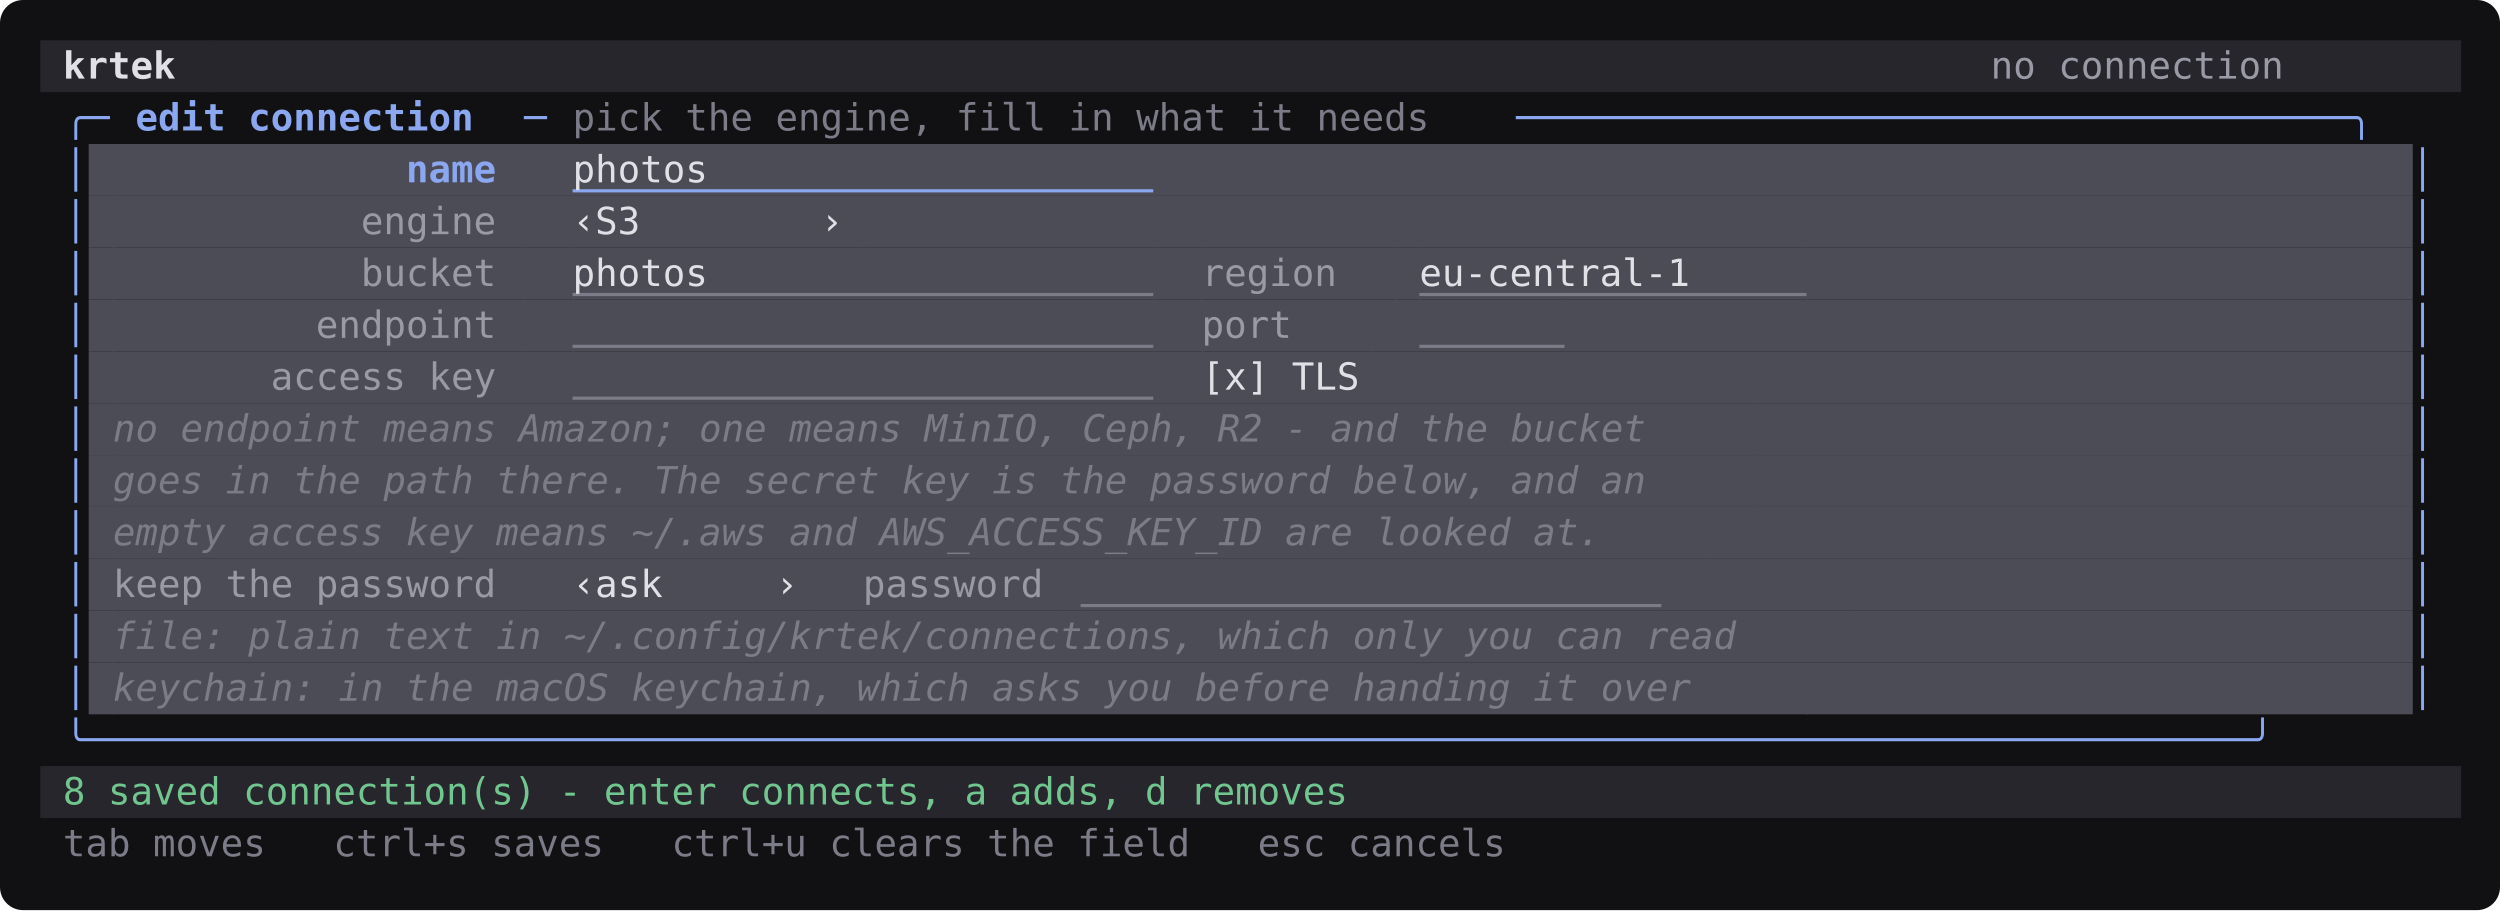
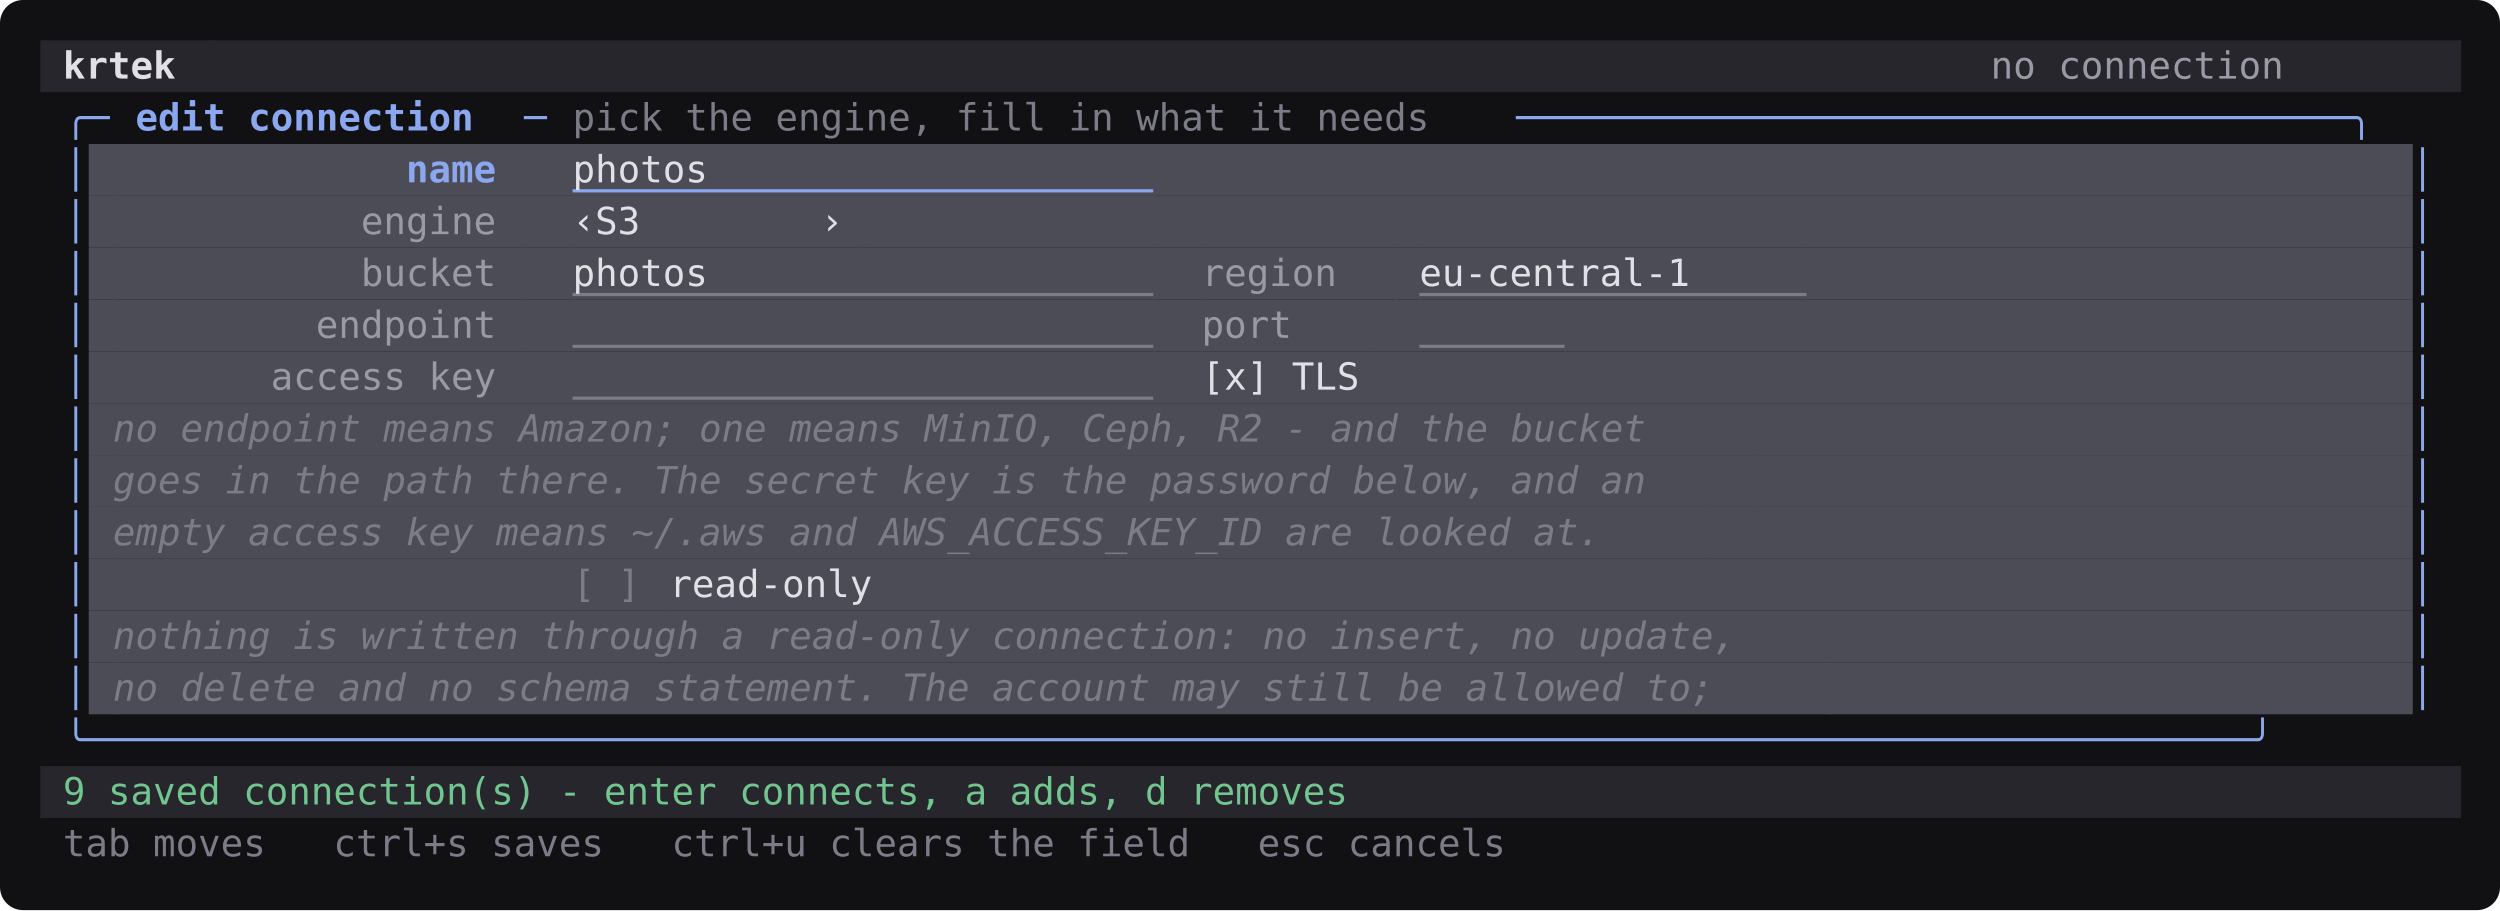
<svg xmlns="http://www.w3.org/2000/svg" width="868" height="316" viewBox="0 0 868 316" font-family="ui-monospace, SFMono-Regular, Menlo, Consolas, monospace" font-size="13.0">
  <rect width="100%" height="100%" rx="8" fill="#111114" />
  <rect x="14.0" y="14.0" width="59.3" height="18.0" fill="#26262c" />
  <rect x="72.8" y="14.0" width="781.7" height="18.0" fill="#26262c" />
  <rect x="30.8" y="50.0" width="8.9" height="18.0" fill="#4c4c56" />
  <rect x="39.2" y="50.0" width="143.3" height="18.0" fill="#4c4c56" />
  <rect x="182.0" y="50.0" width="17.3" height="18.0" fill="#4c4c56" />
  <rect x="198.8" y="50.0" width="202.1" height="18.0" fill="#4c4c56" />
  <rect x="400.4" y="50.0" width="437.3" height="18.0" fill="#4c4c56" />
  <rect x="30.8" y="68.0" width="8.9" height="18.0" fill="#4c4c56" />
  <rect x="39.2" y="68.0" width="143.3" height="18.0" fill="#4c4c56" />
  <rect x="182.0" y="68.0" width="17.3" height="18.0" fill="#4c4c56" />
  <rect x="198.8" y="68.0" width="101.3" height="18.0" fill="#4c4c56" />
  <rect x="299.6" y="68.0" width="538.1" height="18.0" fill="#4c4c56" />
  <rect x="30.8" y="86.0" width="8.9" height="18.0" fill="#4c4c56" />
  <rect x="39.2" y="86.0" width="143.3" height="18.0" fill="#4c4c56" />
  <rect x="182.0" y="86.0" width="17.3" height="18.0" fill="#4c4c56" />
  <rect x="198.8" y="86.0" width="202.1" height="18.0" fill="#4c4c56" />
  <rect x="400.4" y="86.0" width="17.3" height="18.0" fill="#4c4c56" />
  <rect x="417.2" y="86.0" width="67.7" height="18.0" fill="#4c4c56" />
  <rect x="484.4" y="86.0" width="8.9" height="18.0" fill="#4c4c56" />
  <rect x="492.8" y="86.0" width="134.9" height="18.0" fill="#4c4c56" />
  <rect x="627.2" y="86.0" width="210.5" height="18.0" fill="#4c4c56" />
  <rect x="30.8" y="104.0" width="8.9" height="18.0" fill="#4c4c56" />
  <rect x="39.2" y="104.0" width="143.3" height="18.0" fill="#4c4c56" />
  <rect x="182.0" y="104.0" width="17.3" height="18.0" fill="#4c4c56" />
  <rect x="198.8" y="104.0" width="202.1" height="18.0" fill="#4c4c56" />
  <rect x="400.4" y="104.0" width="17.3" height="18.0" fill="#4c4c56" />
  <rect x="417.2" y="104.0" width="67.7" height="18.0" fill="#4c4c56" />
  <rect x="484.4" y="104.0" width="8.9" height="18.0" fill="#4c4c56" />
  <rect x="492.8" y="104.0" width="50.9" height="18.0" fill="#4c4c56" />
  <rect x="543.2" y="104.0" width="294.5" height="18.0" fill="#4c4c56" />
  <rect x="30.8" y="122.0" width="8.9" height="18.0" fill="#4c4c56" />
  <rect x="39.2" y="122.0" width="143.3" height="18.0" fill="#4c4c56" />
  <rect x="182.0" y="122.0" width="17.3" height="18.0" fill="#4c4c56" />
  <rect x="198.8" y="122.0" width="202.1" height="18.0" fill="#4c4c56" />
  <rect x="400.4" y="122.0" width="17.3" height="18.0" fill="#4c4c56" />
  <rect x="417.2" y="122.0" width="59.3" height="18.0" fill="#4c4c56" />
  <rect x="476.0" y="122.0" width="361.7" height="18.0" fill="#4c4c56" />
  <rect x="30.8" y="140.0" width="8.9" height="18.0" fill="#4c4c56" />
  <rect x="39.2" y="140.0" width="571.7" height="18.0" fill="#4c4c56" />
  <rect x="610.4" y="140.0" width="227.3" height="18.0" fill="#4c4c56" />
  <rect x="30.8" y="158.0" width="8.9" height="18.0" fill="#4c4c56" />
  <rect x="39.2" y="158.0" width="571.7" height="18.0" fill="#4c4c56" />
  <rect x="610.4" y="158.0" width="227.3" height="18.0" fill="#4c4c56" />
  <rect x="30.8" y="176.0" width="8.9" height="18.0" fill="#4c4c56" />
  <rect x="39.2" y="176.0" width="554.9" height="18.0" fill="#4c4c56" />
  <rect x="593.6" y="176.0" width="244.1" height="18.0" fill="#4c4c56" />
-   <rect x="30.8" y="194.0" width="8.9" height="18.0" fill="#4c4c56" />
-   <rect x="39.2" y="194.0" width="143.3" height="18.0" fill="#4c4c56" />
-   <rect x="182.0" y="194.0" width="17.3" height="18.0" fill="#4c4c56" />
-   <rect x="198.8" y="194.0" width="84.5" height="18.0" fill="#4c4c56" />
-   <rect x="282.8" y="194.0" width="17.3" height="18.0" fill="#4c4c56" />
-   <rect x="299.6" y="194.0" width="67.7" height="18.0" fill="#4c4c56" />
-   <rect x="366.8" y="194.0" width="8.9" height="18.0" fill="#4c4c56" />
-   <rect x="375.2" y="194.0" width="202.1" height="18.0" fill="#4c4c56" />
-   <rect x="576.8" y="194.0" width="260.9" height="18.0" fill="#4c4c56" />
+   <rect x="30.8" y="194.0" width="168.5" height="18.0" fill="#4c4c56" />
+   <rect x="198.8" y="194.0" width="34.1" height="18.0" fill="#4c4c56" />
+   <rect x="232.4" y="194.0" width="76.1" height="18.0" fill="#4c4c56" />
+   <rect x="308.0" y="194.0" width="529.7" height="18.0" fill="#4c4c56" />
  <rect x="30.8" y="212.0" width="8.9" height="18.0" fill="#4c4c56" />
  <rect x="39.2" y="212.0" width="605.3" height="18.0" fill="#4c4c56" />
  <rect x="644.0" y="212.0" width="193.7" height="18.0" fill="#4c4c56" />
  <rect x="30.8" y="230.0" width="8.9" height="18.0" fill="#4c4c56" />
-   <rect x="39.2" y="230.0" width="588.5" height="18.0" fill="#4c4c56" />
-   <rect x="627.2" y="230.0" width="210.5" height="18.0" fill="#4c4c56" />
+   <rect x="39.2" y="230.0" width="596.9" height="18.0" fill="#4c4c56" />
+   <rect x="635.6" y="230.0" width="202.1" height="18.0" fill="#4c4c56" />
  <rect x="14.0" y="266.0" width="487.7" height="18.0" fill="#26262c" />
  <rect x="501.2" y="266.0" width="353.3" height="18.0" fill="#26262c" />
  <text x="14.0" y="27.3" fill="#e0e0e6" font-weight="600" xml:space="preserve" textLength="58.8" lengthAdjust="spacing"> krtek </text>
  <text x="72.8" y="27.3" fill="#9a9aa6" xml:space="preserve" textLength="781.2" lengthAdjust="spacing">                                                                               no connection </text>
  <text x="22.4" y="45.3" fill="#8aa7f0" xml:space="preserve" textLength="16.8" lengthAdjust="spacing">╭─</text>
  <text x="39.2" y="45.3" fill="#8aa7f0" font-weight="600" xml:space="preserve" textLength="142.8" lengthAdjust="spacing"> edit connection </text>
  <text x="182.0" y="45.3" fill="#8aa7f0" xml:space="preserve" textLength="16.8" lengthAdjust="spacing">─ </text>
  <text x="198.8" y="45.3" fill="#7c7c88" xml:space="preserve" textLength="327.6" lengthAdjust="spacing">pick the engine, fill in what it needs </text>
  <text x="526.4" y="45.3" fill="#8aa7f0" xml:space="preserve" textLength="319.2" lengthAdjust="spacing">─────────────────────────────────────╮</text>
  <text x="22.4" y="63.3" fill="#8aa7f0" xml:space="preserve" textLength="8.4" lengthAdjust="spacing">│</text>
  <text x="39.2" y="63.3" fill="#8aa7f0" font-weight="600" xml:space="preserve" textLength="142.8" lengthAdjust="spacing">             name</text>
  <rect x="198.8" y="65.7" width="201.6" height="1.1" fill="#8aa7f0" />
  <text x="198.8" y="63.3" fill="#e0e0e6" xml:space="preserve" textLength="201.6" lengthAdjust="spacing">photos                  </text>
  <text x="837.2" y="63.3" fill="#8aa7f0" xml:space="preserve" textLength="8.4" lengthAdjust="spacing">│</text>
  <text x="22.4" y="81.3" fill="#8aa7f0" xml:space="preserve" textLength="8.4" lengthAdjust="spacing">│</text>
  <text x="39.2" y="81.3" fill="#9a9aa6" xml:space="preserve" textLength="142.8" lengthAdjust="spacing">           engine</text>
  <text x="198.8" y="81.3" fill="#e0e0e6" xml:space="preserve" textLength="100.8" lengthAdjust="spacing">‹S3        ›</text>
  <text x="837.2" y="81.3" fill="#8aa7f0" xml:space="preserve" textLength="8.4" lengthAdjust="spacing">│</text>
  <text x="22.4" y="99.3" fill="#8aa7f0" xml:space="preserve" textLength="8.4" lengthAdjust="spacing">│</text>
  <text x="39.2" y="99.3" fill="#9a9aa6" xml:space="preserve" textLength="142.8" lengthAdjust="spacing">           bucket</text>
  <rect x="198.8" y="101.7" width="201.6" height="1.1" fill="#7c7c88" />
  <text x="198.8" y="99.3" fill="#e0e0e6" xml:space="preserve" textLength="201.6" lengthAdjust="spacing">photos                  </text>
  <text x="417.2" y="99.3" fill="#9a9aa6" xml:space="preserve" textLength="67.2" lengthAdjust="spacing">region  </text>
  <rect x="492.8" y="101.7" width="134.4" height="1.1" fill="#7c7c88" />
  <text x="492.8" y="99.3" fill="#e0e0e6" xml:space="preserve" textLength="134.4" lengthAdjust="spacing">eu-central-1    </text>
  <text x="837.2" y="99.3" fill="#8aa7f0" xml:space="preserve" textLength="8.4" lengthAdjust="spacing">│</text>
  <text x="22.4" y="117.3" fill="#8aa7f0" xml:space="preserve" textLength="8.4" lengthAdjust="spacing">│</text>
  <text x="39.2" y="117.3" fill="#9a9aa6" xml:space="preserve" textLength="142.8" lengthAdjust="spacing">         endpoint</text>
  <rect x="198.8" y="119.7" width="201.6" height="1.1" fill="#7c7c88" />
  <text x="417.2" y="117.3" fill="#9a9aa6" xml:space="preserve" textLength="67.2" lengthAdjust="spacing">port    </text>
  <rect x="492.8" y="119.7" width="50.4" height="1.1" fill="#7c7c88" />
  <text x="837.2" y="117.3" fill="#8aa7f0" xml:space="preserve" textLength="8.4" lengthAdjust="spacing">│</text>
  <text x="22.4" y="135.3" fill="#8aa7f0" xml:space="preserve" textLength="8.4" lengthAdjust="spacing">│</text>
  <text x="39.2" y="135.3" fill="#9a9aa6" xml:space="preserve" textLength="142.8" lengthAdjust="spacing">       access key</text>
  <rect x="198.8" y="137.7" width="201.6" height="1.1" fill="#7c7c88" />
  <text x="417.2" y="135.3" fill="#e0e0e6" xml:space="preserve" textLength="58.8" lengthAdjust="spacing">[x] TLS</text>
  <text x="837.2" y="135.3" fill="#8aa7f0" xml:space="preserve" textLength="8.4" lengthAdjust="spacing">│</text>
  <text x="22.4" y="153.3" fill="#8aa7f0" xml:space="preserve" textLength="8.4" lengthAdjust="spacing">│</text>
  <text x="39.2" y="153.3" fill="#7c7c88" font-style="italic" xml:space="preserve" textLength="571.2" lengthAdjust="spacing">no endpoint means Amazon; one means MinIO, Ceph, R2 - and the bucket</text>
  <text x="837.2" y="153.3" fill="#8aa7f0" xml:space="preserve" textLength="8.4" lengthAdjust="spacing">│</text>
  <text x="22.4" y="171.3" fill="#8aa7f0" xml:space="preserve" textLength="8.4" lengthAdjust="spacing">│</text>
  <text x="39.2" y="171.3" fill="#7c7c88" font-style="italic" xml:space="preserve" textLength="571.2" lengthAdjust="spacing">goes in the path there. The secret key is the password below, and an</text>
  <text x="837.2" y="171.3" fill="#8aa7f0" xml:space="preserve" textLength="8.4" lengthAdjust="spacing">│</text>
  <text x="22.4" y="189.3" fill="#8aa7f0" xml:space="preserve" textLength="8.4" lengthAdjust="spacing">│</text>
  <text x="39.2" y="189.3" fill="#7c7c88" font-style="italic" xml:space="preserve" textLength="554.4" lengthAdjust="spacing">empty access key means ~/.aws and AWS_ACCESS_KEY_ID are looked at.</text>
  <text x="837.2" y="189.3" fill="#8aa7f0" xml:space="preserve" textLength="8.4" lengthAdjust="spacing">│</text>
  <text x="22.4" y="207.3" fill="#8aa7f0" xml:space="preserve" textLength="8.4" lengthAdjust="spacing">│</text>
-   <text x="39.2" y="207.3" fill="#9a9aa6" xml:space="preserve" textLength="142.8" lengthAdjust="spacing">keep the password</text>
-   <text x="198.8" y="207.3" fill="#e0e0e6" xml:space="preserve" textLength="84.0" lengthAdjust="spacing">‹ask     ›</text>
-   <text x="299.6" y="207.3" fill="#9a9aa6" xml:space="preserve" textLength="67.2" lengthAdjust="spacing">password</text>
-   <rect x="375.2" y="209.7" width="201.6" height="1.1" fill="#7c7c88" />
+   <text x="198.8" y="207.3" fill="#7c7c88" xml:space="preserve" textLength="33.6" lengthAdjust="spacing">[ ] </text>
+   <text x="232.4" y="207.3" fill="#e0e0e6" xml:space="preserve" textLength="75.6" lengthAdjust="spacing">read-only</text>
  <text x="837.2" y="207.3" fill="#8aa7f0" xml:space="preserve" textLength="8.4" lengthAdjust="spacing">│</text>
  <text x="22.4" y="225.3" fill="#8aa7f0" xml:space="preserve" textLength="8.4" lengthAdjust="spacing">│</text>
-   <text x="39.2" y="225.3" fill="#7c7c88" font-style="italic" xml:space="preserve" textLength="604.8" lengthAdjust="spacing">file: plain text in ~/.config/krtek/connections, which only you can read</text>
+   <text x="39.2" y="225.3" fill="#7c7c88" font-style="italic" xml:space="preserve" textLength="604.8" lengthAdjust="spacing">nothing is written through a read-only connection: no insert, no update,</text>
  <text x="837.2" y="225.3" fill="#8aa7f0" xml:space="preserve" textLength="8.4" lengthAdjust="spacing">│</text>
  <text x="22.4" y="243.3" fill="#8aa7f0" xml:space="preserve" textLength="8.4" lengthAdjust="spacing">│</text>
-   <text x="39.2" y="243.3" fill="#7c7c88" font-style="italic" xml:space="preserve" textLength="588.0" lengthAdjust="spacing">keychain: in the macOS keychain, which asks you before handing it over</text>
+   <text x="39.2" y="243.3" fill="#7c7c88" font-style="italic" xml:space="preserve" textLength="596.4" lengthAdjust="spacing">no delete and no schema statement. The account may still be allowed to;</text>
  <text x="837.2" y="243.3" fill="#8aa7f0" xml:space="preserve" textLength="8.4" lengthAdjust="spacing">│</text>
  <text x="22.4" y="261.3" fill="#8aa7f0" xml:space="preserve" textLength="823.2" lengthAdjust="spacing">╰────────────────────────────────────────────────────────────────────────────────────────────────╯</text>
-   <text x="14.0" y="279.3" fill="#71c68f" xml:space="preserve" textLength="487.2" lengthAdjust="spacing"> 8 saved connection(s) - enter connects, a adds, d removes</text>
+   <text x="14.0" y="279.3" fill="#71c68f" xml:space="preserve" textLength="487.2" lengthAdjust="spacing"> 9 saved connection(s) - enter connects, a adds, d removes</text>
  <text x="14.0" y="297.3" fill="#7c7c88" xml:space="preserve" textLength="840.0" lengthAdjust="spacing"> tab moves   ctrl+s saves   ctrl+u clears the field   esc cancels                                   </text>
</svg>
